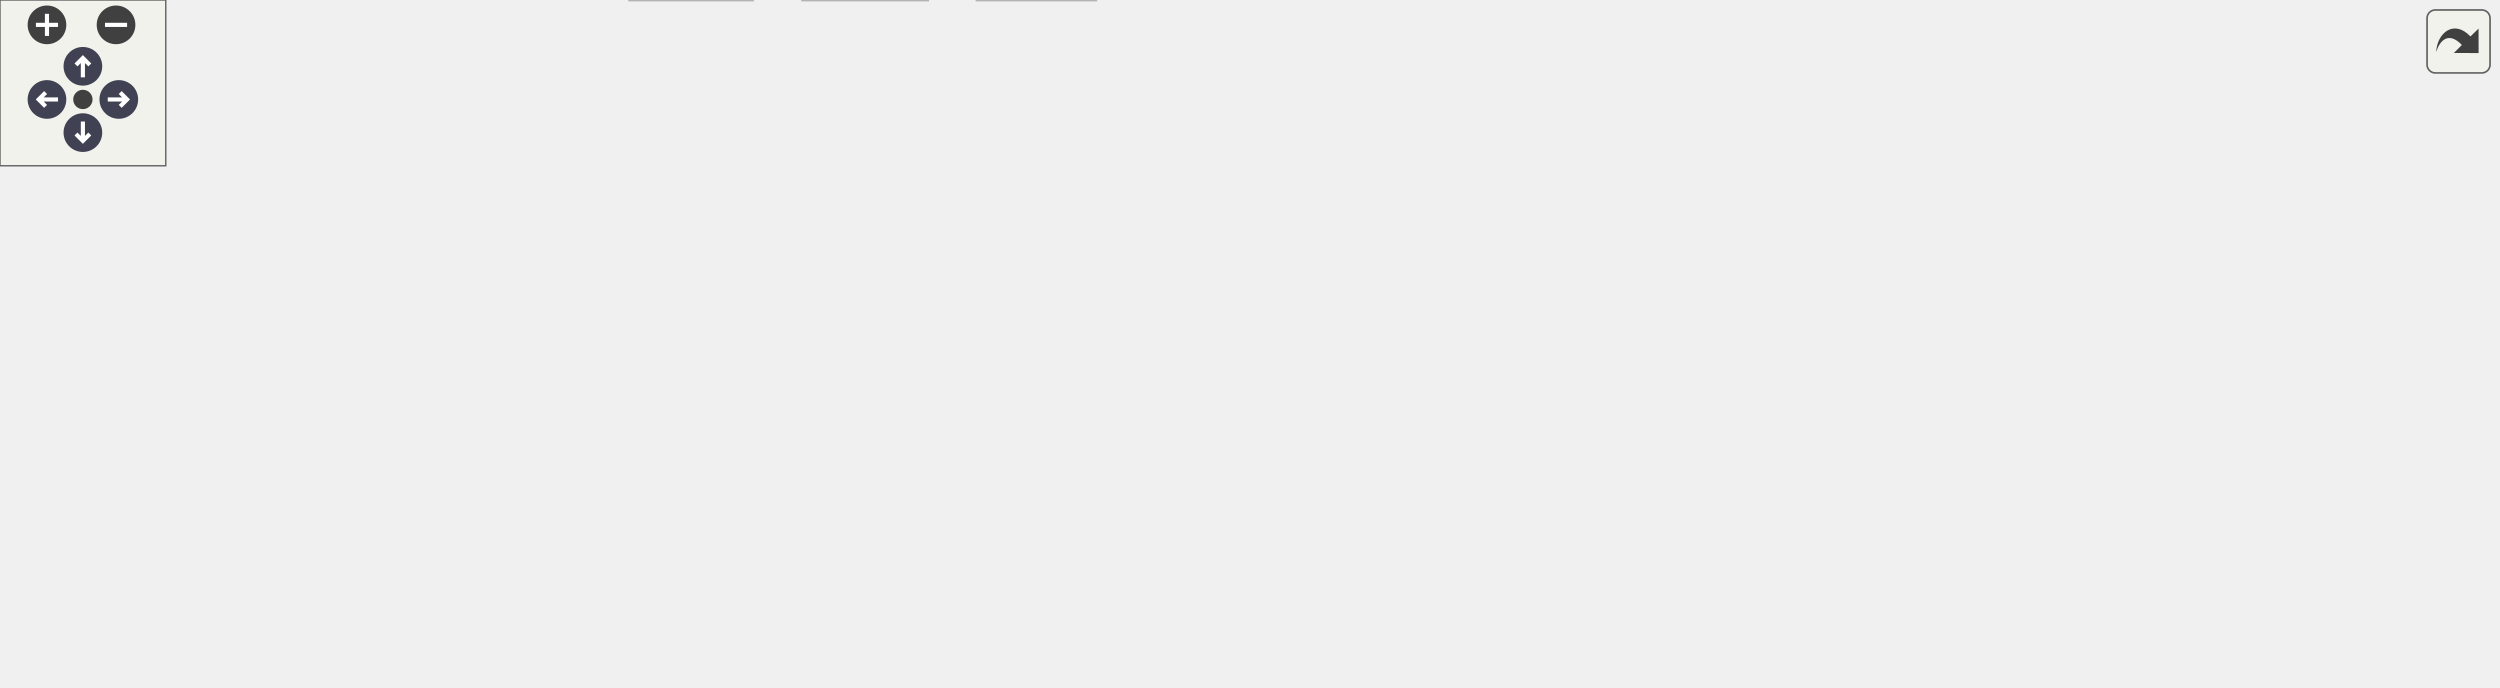
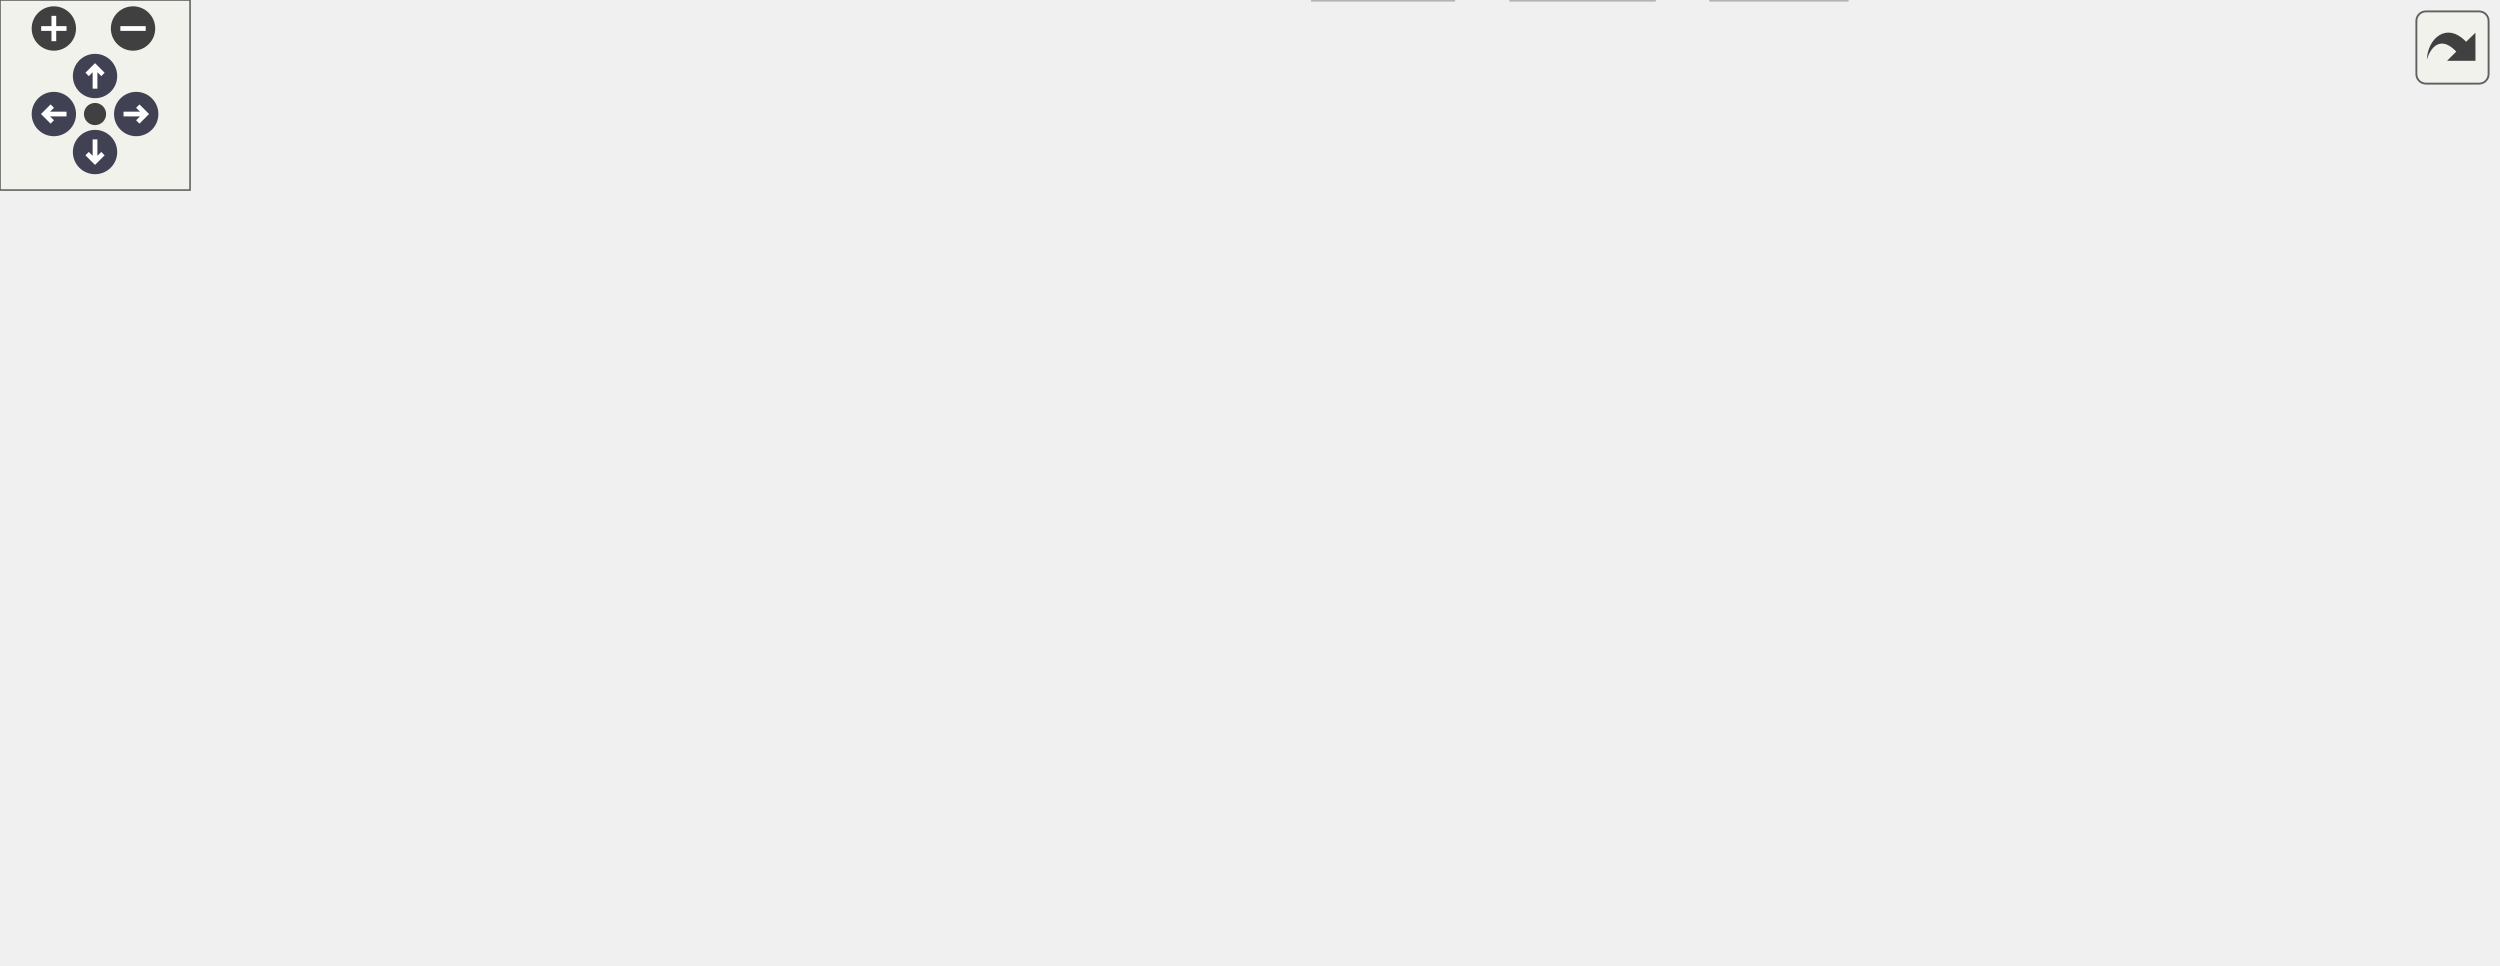
<svg xmlns="http://www.w3.org/2000/svg" xmlns:xlink="http://www.w3.org/1999/xlink" id="main" version="1.1" xml:space="preserve">
  <style type="text/css">
.node, .edge {opacity: 0.7;}
.node.selected, .edge.selected {opacity: 1;}
.edge:hover path { stroke: red; }
.edge:hover polygon { stroke: red; fill: red; }
</style>
  <defs>
    <circle id="rim" cx="0" cy="0" r="7" />
    <circle id="rim2" cx="0" cy="0" r="3.5" />
    <g id="zoomPlus">
      <use xlink:href="#rim" fill="#404040">
        <set attributeName="fill" to="#808080" begin="zoomplus.mouseover" end="zoomplus.mouseout" />
      </use>
      <path d="M-4,0h8M0,-4v8" fill="none" stroke="white" stroke-width="1.5" pointer-events="none" />
    </g>
    <g id="zoomMin">
      <use xlink:href="#rim" fill="#404040">
        <set attributeName="fill" to="#808080" begin="zoomminus.mouseover" end="zoomminus.mouseout" />
      </use>
      <path d="M-4,0h8" fill="none" stroke="white" stroke-width="1.5" pointer-events="none" />
    </g>
    <g id="arrowUp" transform="translate(30 24)">
      <use xlink:href="#rim" />
      <path pointer-events="none" fill="none" stroke="white" stroke-width="1.5" d="M0,-3.0v7 M-2.5,-0.5L0,-3.0L2.5,-0.5" />
    </g>
    <g id="arrowRight" transform="rotate(90) translate(36 -43)">
      <use xlink:href="#rim" />
      <path pointer-events="none" fill="none" stroke="white" stroke-width="1.5" d="M0,-3.0v7 M-2.5,-0.5L0,-3.0L2.5,-0.5" />
    </g>
    <g id="arrowDown" transform="rotate(180) translate(-30 -48)">
      <use xlink:href="#rim" />
      <path pointer-events="none" fill="none" stroke="white" stroke-width="1.5" d="M0,-3.0v7 M-2.5,-0.5L0,-3.0L2.5,-0.5" />
    </g>
    <g id="arrowLeft" transform="rotate(270) translate(-36 17)">
      <use xlink:href="#rim" />
      <path pointer-events="none" fill="none" stroke="white" stroke-width="1.5" d="M0,-3.0v7 M-2.5,-0.5L0,-3.0L2.5,-0.5" />
    </g>
    <g id="resetDef">
      <use xlink:href="#rim2" fill="#404040">
        <set attributeName="fill" to="#808080" begin="reset.mouseover" end="reset.mouseout" />
      </use>
    </g>
  </defs>
  <svg id="graph" class="graph">
    <g id="viewport">
      <g id="Node000001" class="node">
        <g id="a_Node000001">
          <a xlink:title=" ">
-             <polygon fill="#999999" stroke="#666666" points="264.88,-188 67.38,-188 67.38,-168 264.88,-168 264.88,-188" />
-             <text text-anchor="middle" x="166.12" y="-174.5" font-family="Helvetica,sans-Serif" font-size="10.00">AECustomTypes/include/AELogEntry.hpp</text>
+             <polygon fill="#999999" stroke="#666666" points="591.38,-244 393.88,-244 393.88,-224 591.38,-224 591.38,-244" />
+             <text text-anchor="middle" x="492.62" y="-230.5" font-family="Helvetica,sans-Serif" font-size="10.00">AECustomTypes/include/AELogEntry.hpp</text>
          </a>
        </g>
      </g>
      <g id="Node000002" class="node">
        <g id="a_Node000002">
          <a xlink:href="../../dc/dd8/_a_e_log_types_8hpp.html" target="_top" xlink:title=" ">
-             <polygon fill="white" stroke="#666666" points="90.25,-132 0,-132 0,-112 90.25,-112 90.25,-132" />
-             <text text-anchor="middle" x="45.12" y="-118.5" font-family="Helvetica,sans-Serif" font-size="10.00">AELogTypes.hpp</text>
+             <polygon fill="white" stroke="#666666" points="321.75,-188 231.5,-188 231.5,-168 321.75,-168 321.75,-188" />
+             <text text-anchor="middle" x="276.62" y="-174.5" font-family="Helvetica,sans-Serif" font-size="10.00">AELogTypes.hpp</text>
          </a>
        </g>
      </g>
      <g id="edge1_Node000001_Node000002" class="edge">
        <g id="a_edge1_Node000001_Node000002">
          <a xlink:title=" ">
-             <path fill="none" stroke="#63b8ff" d="M145.05,-167.59C126.17,-159.17 98.21,-146.69 76.66,-137.07" />
-             <polygon fill="#63b8ff" stroke="#63b8ff" points="78.31,-133.98 67.75,-133.1 75.45,-140.37 78.31,-133.98" />
+             <path fill="none" stroke="#63b8ff" d="M455,-223.59C419.14,-214.63 364.94,-201.08 325.69,-191.27" />
+             <polygon fill="#63b8ff" stroke="#63b8ff" points="326.56,-187.88 316.01,-188.85 324.86,-194.67 326.56,-187.88" />
          </a>
        </g>
      </g>
      <g id="Node000003" class="node">
        <g id="a_Node000003">
          <a xlink:href="../../d7/d7f/_a_e_module_base_8hpp.html" target="_top" xlink:title=" ">
-             <polygon fill="white" stroke="#666666" points="282.12,-132 146.12,-132 146.12,-112 282.12,-112 282.12,-132" />
-             <text text-anchor="middle" x="214.12" y="-118.5" font-family="Helvetica,sans-Serif" font-size="10.00">include/AEModuleBase.hpp</text>
+             <polygon fill="white" stroke="#666666" points="681.62,-188 545.62,-188 545.62,-168 681.62,-168 681.62,-188" />
+             <text text-anchor="middle" x="613.62" y="-174.5" font-family="Helvetica,sans-Serif" font-size="10.00">include/AEModuleBase.hpp</text>
          </a>
        </g>
      </g>
      <g id="edge2_Node000001_Node000003" class="edge">
        <g id="a_edge2_Node000001_Node000003">
          <a xlink:title=" ">
-             <path fill="none" stroke="#63b8ff" d="M174.49,-167.59C181.02,-160.24 190.31,-149.8 198.24,-140.87" />
-             <polygon fill="#63b8ff" stroke="#63b8ff" points="200.83,-143.23 204.85,-133.43 195.59,-138.58 200.83,-143.23" />
+             <path fill="none" stroke="#63b8ff" d="M513.7,-223.59C532.58,-215.17 560.54,-202.69 582.09,-193.07" />
+             <polygon fill="#63b8ff" stroke="#63b8ff" points="583.3,-196.37 591,-189.1 580.44,-189.98 583.3,-196.37" />
          </a>
        </g>
      </g>
      <g id="Node000009" class="node">
        <g id="a_Node000009">
          <a xlink:title=" ">
-             <polygon fill="#e0e0e0" stroke="#999999" points="94.75,-76 49.5,-76 49.5,-56 94.75,-56 94.75,-76" />
-             <text text-anchor="middle" x="72.12" y="-62.5" font-family="Helvetica,sans-Serif" font-size="10.00">atomic</text>
-           </a>
-         </g>
-       </g>
-       <g id="edge21_Node000001_Node000009" class="edge">
-         <g id="a_edge21_Node000001_Node000009">
-           <a xlink:title=" ">
-             <path fill="none" stroke="#63b8ff" d="M158.11,-167.62C142.5,-149.36 107.79,-108.73 87.56,-85.07" />
-             <polygon fill="#63b8ff" stroke="#63b8ff" points="90.26,-82.83 81.1,-77.51 84.94,-87.38 90.26,-82.83" />
+             <polygon fill="#e0e0e0" stroke="#999999" points="788.25,-132 743,-132 743,-112 788.25,-112 788.25,-132" />
+             <text text-anchor="middle" x="765.62" y="-118.5" font-family="Helvetica,sans-Serif" font-size="10.00">atomic</text>
+           </a>
+         </g>
+       </g>
+       <g id="edge27_Node000001_Node000009" class="edge">
+         <g id="a_edge27_Node000001_Node000009">
+           <a xlink:title=" ">
+             <path fill="none" stroke="#63b8ff" d="M574.71,-223.58C611.59,-217.07 654.77,-206.16 690.62,-188 714.05,-176.14 736.16,-155.37 750.22,-140.5" />
+             <polygon fill="#63b8ff" stroke="#63b8ff" points="752.68,-142.99 756.85,-133.25 747.52,-138.26 752.68,-142.99" />
          </a>
        </g>
      </g>
      <g id="Node000012" class="node">
        <g id="a_Node000012">
          <a xlink:href="../../de/de8/_a_e_utils_8hpp.html" target="_top" xlink:title="This file contains the engine's usefull utilities for trivial tasks.">
-             <polygon fill="white" stroke="#666666" points="619.88,-132 518.38,-132 518.38,-112 619.88,-112 619.88,-132" />
-             <text text-anchor="middle" x="569.12" y="-118.5" font-family="Helvetica,sans-Serif" font-size="10.00">include/AEUtils.hpp</text>
+             <polygon fill="white" stroke="#666666" points="441.38,-188 339.88,-188 339.88,-168 441.38,-168 441.38,-188" />
+             <text text-anchor="middle" x="390.62" y="-174.5" font-family="Helvetica,sans-Serif" font-size="10.00">include/AEUtils.hpp</text>
          </a>
        </g>
      </g>
      <g id="edge11_Node000001_Node000012" class="edge">
        <g id="a_edge11_Node000001_Node000012">
          <a xlink:title=" ">
-             <path fill="none" stroke="#63b8ff" d="M236.78,-167.53C313.17,-157.3 433.76,-141.14 506.76,-131.36" />
-             <polygon fill="#63b8ff" stroke="#63b8ff" points="507.1,-134.84 516.55,-130.04 506.17,-127.9 507.1,-134.84" />
+             <path fill="none" stroke="#63b8ff" d="M474.86,-223.59C459.3,-215.36 436.44,-203.26 418.46,-193.74" />
+             <polygon fill="#63b8ff" stroke="#63b8ff" points="420.34,-190.77 409.87,-189.19 417.07,-196.96 420.34,-190.77" />
          </a>
        </g>
      </g>
      <g id="Node000004" class="node">
        <g id="a_Node000004">
          <a xlink:href="../../dc/d89/_a_e_typedefs_8hpp.html" target="_top" xlink:title="This file contains the engine's typedefs and variable type aliases.">
-             <polygon fill="white" stroke="#666666" points="373.62,-76 252.62,-76 252.62,-56 373.62,-56 373.62,-76" />
-             <text text-anchor="middle" x="313.12" y="-62.5" font-family="Helvetica,sans-Serif" font-size="10.00">include/AETypedefs.hpp</text>
+             <polygon fill="white" stroke="#666666" points="560.12,-76 439.12,-76 439.12,-56 560.12,-56 560.12,-76" />
+             <text text-anchor="middle" x="499.62" y="-62.5" font-family="Helvetica,sans-Serif" font-size="10.00">include/AETypedefs.hpp</text>
          </a>
        </g>
      </g>
      <g id="edge3_Node000003_Node000004" class="edge">
        <g id="a_edge3_Node000003_Node000004">
          <a xlink:title=" ">
-             <path fill="none" stroke="#63b8ff" d="M231.37,-111.59C246.47,-103.36 268.65,-91.26 286.11,-81.74" />
-             <polygon fill="#63b8ff" stroke="#63b8ff" points="287.31,-85.07 294.42,-77.2 283.96,-78.92 287.31,-85.07" />
+             <path fill="none" stroke="#63b8ff" d="M615.91,-167.59C618.64,-153.96 621.48,-128.54 609.62,-112 598.82,-96.93 582.05,-86.9 564.83,-80.22" />
+             <polygon fill="#63b8ff" stroke="#63b8ff" points="566.13,-76.97 555.53,-76.98 563.83,-83.58 566.13,-76.97" />
          </a>
        </g>
      </g>
      <g id="Node000008" class="node">
        <g id="a_Node000008">
          <a xlink:href="../../dd/dd8/_a_e_flags_8hpp.html" target="_top" xlink:title="This file contains the flags to manipulate engine's funcitonality.">
-             <polygon fill="white" stroke="#666666" points="498.12,-76 392.12,-76 392.12,-56 498.12,-56 498.12,-76" />
-             <text text-anchor="middle" x="445.12" y="-62.5" font-family="Helvetica,sans-Serif" font-size="10.00">include/AEFlags.hpp</text>
+             <polygon fill="white" stroke="#666666" points="407.62,-76 301.62,-76 301.62,-56 407.62,-56 407.62,-76" />
+             <text text-anchor="middle" x="354.62" y="-62.5" font-family="Helvetica,sans-Serif" font-size="10.00">include/AEFlags.hpp</text>
          </a>
        </g>
      </g>
      <g id="edge7_Node000003_Node000008" class="edge">
        <g id="a_edge7_Node000003_Node000008">
          <a xlink:title=" ">
-             <path fill="none" stroke="#63b8ff" d="M254.63,-111.53C293.27,-102.5 351.64,-88.85 393.58,-79.05" />
-             <polygon fill="#63b8ff" stroke="#63b8ff" points="394.26,-82.49 403.2,-76.8 392.66,-75.67 394.26,-82.49" />
+             <path fill="none" stroke="#63b8ff" d="M611.08,-167.79C606.63,-153.46 595.98,-126.01 576.62,-112 563.86,-102.76 480.06,-87.45 419.18,-77.29" />
+             <polygon fill="#63b8ff" stroke="#63b8ff" points="420.03,-73.89 409.59,-75.71 418.89,-80.79 420.03,-73.89" />
          </a>
        </g>
      </g>
      <g id="edge8_Node000003_Node000009" class="edge">
        <g id="a_edge8_Node000003_Node000009">
          <a xlink:title=" ">
-             <path fill="none" stroke="#63b8ff" d="M189.39,-111.59C166.27,-102.8 131.56,-89.6 105.9,-79.84" />
-             <polygon fill="#63b8ff" stroke="#63b8ff" points="107.17,-76.58 96.58,-76.3 104.68,-83.13 107.17,-76.58" />
+             <path fill="none" stroke="#63b8ff" d="M640.1,-167.59C665.67,-158.51 704.48,-144.72 732.17,-134.88" />
+             <polygon fill="#63b8ff" stroke="#63b8ff" points="733.24,-138.22 741.49,-131.57 730.9,-131.62 733.24,-138.22" />
          </a>
        </g>
      </g>
      <g id="Node000010" class="node">
        <g id="a_Node000010">
          <a xlink:title=" ">
-             <polygon fill="#e0e0e0" stroke="#999999" points="234.12,-76 194.12,-76 194.12,-56 234.12,-56 234.12,-76" />
-             <text text-anchor="middle" x="214.12" y="-62.5" font-family="Helvetica,sans-Serif" font-size="10.00">string</text>
+             <polygon fill="#e0e0e0" stroke="#999999" points="567.62,-132 527.62,-132 527.62,-112 567.62,-112 567.62,-132" />
+             <text text-anchor="middle" x="547.62" y="-118.5" font-family="Helvetica,sans-Serif" font-size="10.00">string</text>
          </a>
        </g>
      </g>
      <g id="edge9_Node000003_Node000010" class="edge">
        <g id="a_edge9_Node000003_Node000010">
          <a xlink:title=" ">
-             <path fill="none" stroke="#63b8ff" d="M214.12,-111.59C214.12,-105.01 214.12,-95.96 214.12,-87.73" />
-             <polygon fill="#63b8ff" stroke="#63b8ff" points="217.63,-87.81 214.13,-77.81 210.63,-87.81 217.63,-87.81" />
+             <path fill="none" stroke="#63b8ff" d="M602.13,-167.59C592.66,-159.85 579.02,-148.69 567.75,-139.47" />
+             <polygon fill="#63b8ff" stroke="#63b8ff" points="570.12,-136.88 560.16,-133.26 565.68,-142.3 570.12,-136.88" />
          </a>
        </g>
      </g>
      <g id="Node000011" class="node">
        <g id="a_Node000011">
          <a xlink:title=" ">
-             <polygon fill="#e0e0e0" stroke="#999999" points="175.75,-76 112.5,-76 112.5,-56 175.75,-56 175.75,-76" />
-             <text text-anchor="middle" x="144.12" y="-62.5" font-family="Helvetica,sans-Serif" font-size="10.00">string_view</text>
+             <polygon fill="#e0e0e0" stroke="#999999" points="725.25,-132 662,-132 662,-112 725.25,-112 725.25,-132" />
+             <text text-anchor="middle" x="693.62" y="-118.5" font-family="Helvetica,sans-Serif" font-size="10.00">string_view</text>
          </a>
        </g>
      </g>
      <g id="edge10_Node000003_Node000011" class="edge">
        <g id="a_edge10_Node000003_Node000011">
          <a xlink:title=" ">
-             <path fill="none" stroke="#63b8ff" d="M201.93,-111.59C191.79,-103.77 177.13,-92.46 165.11,-83.19" />
-             <polygon fill="#63b8ff" stroke="#63b8ff" points="167.43,-80.56 157.38,-77.22 163.16,-86.1 167.43,-80.56" />
+             <path fill="none" stroke="#63b8ff" d="M627.56,-167.59C639.3,-159.67 656.36,-148.16 670.19,-138.82" />
+             <polygon fill="#63b8ff" stroke="#63b8ff" points="672,-141.82 678.33,-133.33 668.08,-136.02 672,-141.82" />
          </a>
        </g>
      </g>
      <g id="Node000005" class="node">
        <g id="a_Node000005">
          <a xlink:title=" ">
-             <polygon fill="#e0e0e0" stroke="#999999" points="272.38,-20 227.88,-20 227.88,0 272.38,0 272.38,-20" />
-             <text text-anchor="middle" x="250.12" y="-6.5" font-family="Helvetica,sans-Serif" font-size="10.00">climits</text>
+             <polygon fill="#e0e0e0" stroke="#999999" points="458.88,-20 414.38,-20 414.38,0 458.88,0 458.88,-20" />
+             <text text-anchor="middle" x="436.62" y="-6.5" font-family="Helvetica,sans-Serif" font-size="10.00">climits</text>
          </a>
        </g>
      </g>
      <g id="edge4_Node000004_Node000005" class="edge">
        <g id="a_edge4_Node000004_Node000005">
          <a xlink:title=" ">
-             <path fill="none" stroke="#63b8ff" d="M302.15,-55.59C293.21,-47.93 280.35,-36.91 269.66,-27.75" />
-             <polygon fill="#63b8ff" stroke="#63b8ff" points="271.99,-25.13 262.12,-21.28 267.44,-30.45 271.99,-25.13" />
+             <path fill="none" stroke="#63b8ff" d="M488.65,-55.59C479.71,-47.93 466.85,-36.91 456.16,-27.75" />
+             <polygon fill="#63b8ff" stroke="#63b8ff" points="458.49,-25.13 448.62,-21.28 453.94,-30.45 458.49,-25.13" />
          </a>
        </g>
      </g>
      <g id="Node000006" class="node">
        <g id="a_Node000006">
          <a xlink:title=" ">
-             <polygon fill="#e0e0e0" stroke="#999999" points="335.75,-20 290.5,-20 290.5,0 335.75,0 335.75,-20" />
-             <text text-anchor="middle" x="313.12" y="-6.5" font-family="Helvetica,sans-Serif" font-size="10.00">chrono</text>
+             <polygon fill="#e0e0e0" stroke="#999999" points="522.25,-20 477,-20 477,0 522.25,0 522.25,-20" />
+             <text text-anchor="middle" x="499.62" y="-6.5" font-family="Helvetica,sans-Serif" font-size="10.00">chrono</text>
          </a>
        </g>
      </g>
      <g id="edge5_Node000004_Node000006" class="edge">
        <g id="a_edge5_Node000004_Node000006">
          <a xlink:title=" ">
-             <path fill="none" stroke="#63b8ff" d="M313.12,-55.59C313.12,-49.01 313.12,-39.96 313.12,-31.73" />
-             <polygon fill="#63b8ff" stroke="#63b8ff" points="316.63,-31.81 313.13,-21.81 309.63,-31.81 316.63,-31.81" />
+             <path fill="none" stroke="#63b8ff" d="M499.62,-55.59C499.62,-49.01 499.62,-39.96 499.62,-31.73" />
+             <polygon fill="#63b8ff" stroke="#63b8ff" points="503.13,-31.81 499.63,-21.81 496.13,-31.81 503.13,-31.81" />
          </a>
        </g>
      </g>
      <g id="Node000007" class="node">
        <g id="a_Node000007">
          <a xlink:title=" ">
-             <polygon fill="#e0e0e0" stroke="#999999" points="396.62,-20 353.62,-20 353.62,0 396.62,0 396.62,-20" />
-             <text text-anchor="middle" x="375.12" y="-6.5" font-family="Helvetica,sans-Serif" font-size="10.00">thread</text>
+             <polygon fill="#e0e0e0" stroke="#999999" points="583.12,-20 540.12,-20 540.12,0 583.12,0 583.12,-20" />
+             <text text-anchor="middle" x="561.62" y="-6.5" font-family="Helvetica,sans-Serif" font-size="10.00">thread</text>
          </a>
        </g>
      </g>
      <g id="edge6_Node000004_Node000007" class="edge">
        <g id="a_edge6_Node000004_Node000007">
          <a xlink:title=" ">
-             <path fill="none" stroke="#63b8ff" d="M323.92,-55.59C332.73,-47.93 345.38,-36.91 355.9,-27.75" />
-             <polygon fill="#63b8ff" stroke="#63b8ff" points="358.07,-30.5 363.31,-21.29 353.47,-25.22 358.07,-30.5" />
-           </a>
-         </g>
-       </g>
-       <g id="edge13_Node000012_Node000004" class="edge">
-         <g id="a_edge13_Node000012_Node000004">
-           <a xlink:title=" ">
-             <path fill="none" stroke="#63b8ff" d="M524.24,-111.53C481.05,-102.42 415.63,-88.62 369.07,-78.8" />
-             <polygon fill="#63b8ff" stroke="#63b8ff" points="369.95,-75.41 359.44,-76.77 368.5,-82.26 369.95,-75.41" />
-           </a>
-         </g>
-       </g>
-       <g id="edge12_Node000012_Node000008" class="edge">
-         <g id="a_edge12_Node000012_Node000008">
-           <a xlink:title=" ">
-             <path fill="none" stroke="#63b8ff" d="M547.53,-111.59C528.17,-103.17 499.52,-90.69 477.44,-81.07" />
-             <polygon fill="#63b8ff" stroke="#63b8ff" points="478.85,-77.87 468.28,-77.08 476.05,-84.29 478.85,-77.87" />
-           </a>
-         </g>
-       </g>
-       <g id="edge16_Node000012_Node000010" class="edge">
-         <g id="a_edge16_Node000012_Node000010">
-           <a xlink:title=" ">
-             <path fill="none" stroke="#63b8ff" d="M518.13,-116.57C455.84,-110.58 347.17,-98.29 245.67,-76.26" />
-             <polygon fill="#63b8ff" stroke="#63b8ff" points="246.61,-72.88 236.09,-74.14 245.09,-79.72 246.61,-72.88" />
+             <path fill="none" stroke="#63b8ff" d="M510.42,-55.59C519.23,-47.93 531.88,-36.91 542.4,-27.75" />
+             <polygon fill="#63b8ff" stroke="#63b8ff" points="544.57,-30.5 549.81,-21.29 539.97,-25.22 544.57,-30.5" />
+           </a>
+         </g>
+       </g>
+       <g id="edge20_Node000012_Node000004" class="edge">
+         <g id="a_edge20_Node000012_Node000004">
+           <a xlink:title=" ">
+             <path fill="none" stroke="#63b8ff" d="M424.43,-167.53C443.44,-160.59 466.18,-149.3 480.62,-132 491.01,-119.56 495.72,-101.68 497.86,-87.82" />
+             <polygon fill="#63b8ff" stroke="#63b8ff" points="501.32,-88.33 499.01,-77.99 494.37,-87.52 501.32,-88.33" />
+           </a>
+         </g>
+       </g>
+       <g id="edge19_Node000012_Node000008" class="edge">
+         <g id="a_edge19_Node000012_Node000008">
+           <a xlink:title=" ">
+             <path fill="none" stroke="#63b8ff" d="M339.47,-168.03C318.82,-161.62 296.98,-150.67 284.62,-132 271.15,-111.64 296.32,-93.2 320.15,-81.21" />
+             <polygon fill="#63b8ff" stroke="#63b8ff" points="321.59,-84.4 329.14,-76.97 318.6,-78.07 321.59,-84.4" />
+           </a>
+         </g>
+       </g>
+       <g id="edge22_Node000012_Node000010" class="edge">
+         <g id="a_edge22_Node000012_Node000010">
+           <a xlink:title=" ">
+             <path fill="none" stroke="#63b8ff" d="M417.97,-167.59C445.58,-158.1 488.15,-143.46 516.91,-133.57" />
+             <polygon fill="#63b8ff" stroke="#63b8ff" points="517.81,-136.96 526.13,-130.39 515.54,-130.34 517.81,-136.96" />
          </a>
        </g>
      </g>
      <g id="Node000013" class="node">
        <g id="a_Node000013">
-           <a xlink:title=" ">
-             <polygon fill="#e0e0e0" stroke="#999999" points="832,-76 776.25,-76 776.25,-56 832,-56 832,-76" />
-             <text text-anchor="middle" x="804.12" y="-62.5" font-family="Helvetica,sans-Serif" font-size="10.00">algorithm</text>
-           </a>
-         </g>
-       </g>
-       <g id="edge14_Node000012_Node000013" class="edge">
-         <g id="a_edge14_Node000012_Node000013">
-           <a xlink:title=" ">
-             <path fill="none" stroke="#63b8ff" d="M611.65,-111.53C649.43,-103.07 706.42,-90.21 764.92,-76.49" />
-             <polygon fill="#63b8ff" stroke="#63b8ff" points="765.45,-79.97 774.38,-74.27 763.84,-73.15 765.45,-79.97" />
+           <a xlink:href="../../d9/d6a/_a_e_utils_macros_8hpp.html" target="_top" xlink:title="This file contains the engine's usefull macros for trivial tasks.">
+             <polygon fill="white" stroke="#666666" points="237.62,-132 137.62,-132 137.62,-112 237.62,-112 237.62,-132" />
+             <text text-anchor="middle" x="187.62" y="-118.5" font-family="Helvetica,sans-Serif" font-size="10.00">AEUtilsMacros.hpp</text>
+           </a>
+         </g>
+       </g>
+       <g id="edge12_Node000012_Node000013" class="edge">
+         <g id="a_edge12_Node000012_Node000013">
+           <a xlink:title=" ">
+             <path fill="none" stroke="#63b8ff" d="M355.27,-167.59C321.7,-158.67 271.06,-145.19 234.22,-135.39" />
+             <polygon fill="#63b8ff" stroke="#63b8ff" points="235.29,-132.06 224.72,-132.87 233.49,-138.82 235.29,-132.06" />
+           </a>
+         </g>
+       </g>
+       <g id="Node000018" class="node">
+         <g id="a_Node000018">
+           <a xlink:title=" ">
+             <polygon fill="#e0e0e0" stroke="#999999" points="349.5,-132 293.75,-132 293.75,-112 349.5,-112 349.5,-132" />
+             <text text-anchor="middle" x="321.62" y="-118.5" font-family="Helvetica,sans-Serif" font-size="10.00">algorithm</text>
+           </a>
+         </g>
+       </g>
+       <g id="edge21_Node000012_Node000018" class="edge">
+         <g id="a_edge21_Node000012_Node000018">
+           <a xlink:title=" ">
+             <path fill="none" stroke="#63b8ff" d="M378.61,-167.59C368.61,-159.77 354.16,-148.46 342.32,-139.19" />
+             <polygon fill="#63b8ff" stroke="#63b8ff" points="344.73,-136.64 334.7,-133.23 340.42,-142.15 344.73,-136.64" />
+           </a>
+         </g>
+       </g>
+       <g id="Node000019" class="node">
+         <g id="a_Node000019">
+           <a xlink:title=" ">
+             <polygon fill="#e0e0e0" stroke="#999999" points="413.25,-132 368,-132 368,-112 413.25,-112 413.25,-132" />
+             <text text-anchor="middle" x="390.62" y="-118.5" font-family="Helvetica,sans-Serif" font-size="10.00">cstring</text>
+           </a>
+         </g>
+       </g>
+       <g id="edge23_Node000012_Node000019" class="edge">
+         <g id="a_edge23_Node000012_Node000019">
+           <a xlink:title=" ">
+             <path fill="none" stroke="#63b8ff" d="M390.62,-167.59C390.62,-161.01 390.62,-151.96 390.62,-143.73" />
+             <polygon fill="#63b8ff" stroke="#63b8ff" points="394.13,-143.81 390.63,-133.81 387.13,-143.81 394.13,-143.81" />
+           </a>
+         </g>
+       </g>
+       <g id="Node000020" class="node">
+         <g id="a_Node000020">
+           <a xlink:title=" ">
+             <polygon fill="#e0e0e0" stroke="#999999" points="471.62,-132 431.62,-132 431.62,-112 471.62,-112 471.62,-132" />
+             <text text-anchor="middle" x="451.62" y="-118.5" font-family="Helvetica,sans-Serif" font-size="10.00">ctime</text>
+           </a>
+         </g>
+       </g>
+       <g id="edge24_Node000012_Node000020" class="edge">
+         <g id="a_edge24_Node000012_Node000020">
+           <a xlink:title=" ">
+             <path fill="none" stroke="#63b8ff" d="M401.25,-167.59C409.91,-159.93 422.36,-148.91 432.71,-139.75" />
+             <polygon fill="#63b8ff" stroke="#63b8ff" points="434.82,-142.55 439.99,-133.3 430.18,-137.31 434.82,-142.55" />
+           </a>
+         </g>
+       </g>
+       <g id="Node000021" class="node">
+         <g id="a_Node000021">
+           <a xlink:title=" ">
+             <polygon fill="#e0e0e0" stroke="#999999" points="51.25,-132 0,-132 0,-112 51.25,-112 51.25,-132" />
+             <text text-anchor="middle" x="25.62" y="-118.5" font-family="Helvetica,sans-Serif" font-size="10.00">sstream</text>
+           </a>
+         </g>
+       </g>
+       <g id="edge25_Node000012_Node000021" class="edge">
+         <g id="a_edge25_Node000012_Node000021">
+           <a xlink:title=" ">
+             <path fill="none" stroke="#63b8ff" d="M339.57,-169.28C336.54,-168.84 333.55,-168.41 330.62,-168 214.27,-151.52 181.37,-154.89 62.54,-132.16" />
+             <polygon fill="#63b8ff" stroke="#63b8ff" points="63.51,-128.78 53.03,-130.32 62.18,-135.66 63.51,-128.78" />
+           </a>
+         </g>
+       </g>
+       <g id="Node000022" class="node">
+         <g id="a_Node000022">
+           <a xlink:title=" ">
+             <polygon fill="#e0e0e0" stroke="#999999" points="119.5,-132 69.75,-132 69.75,-112 119.5,-112 119.5,-132" />
+             <text text-anchor="middle" x="94.62" y="-118.5" font-family="Helvetica,sans-Serif" font-size="10.00">iomanip</text>
+           </a>
+         </g>
+       </g>
+       <g id="edge26_Node000012_Node000022" class="edge">
+         <g id="a_edge26_Node000012_Node000022">
+           <a xlink:title=" ">
+             <path fill="none" stroke="#63b8ff" d="M339.56,-168.78C279.64,-159.05 182.78,-143.02 130.8,-132.28" />
+             <polygon fill="#63b8ff" stroke="#63b8ff" points="131.81,-128.91 121.3,-130.25 130.35,-135.76 131.81,-128.91" />
+           </a>
+         </g>
+       </g>
+       <g id="edge13_Node000013_Node000004" class="edge">
+         <g id="a_edge13_Node000013_Node000004">
+           <a xlink:title=" ">
+             <path fill="none" stroke="#63b8ff" d="M238.1,-112.26C291.21,-103.07 375.05,-88.56 433.44,-78.46" />
+             <polygon fill="#63b8ff" stroke="#63b8ff" points="434.01,-81.91 443.27,-76.75 432.82,-75.01 434.01,-81.91" />
+           </a>
+         </g>
+       </g>
+       <g id="edge14_Node000013_Node000008" class="edge">
+         <g id="a_edge14_Node000013_Node000008">
+           <a xlink:title=" ">
+             <path fill="none" stroke="#63b8ff" d="M216.71,-111.59C243.85,-102.82 284.56,-89.66 314.72,-79.9" />
+             <polygon fill="#63b8ff" stroke="#63b8ff" points="315.43,-83.35 323.87,-76.95 313.28,-76.69 315.43,-83.35" />
          </a>
        </g>
      </g>
      <g id="Node000014" class="node">
        <g id="a_Node000014">
          <a xlink:title=" ">
-             <polygon fill="#e0e0e0" stroke="#999999" points="903.88,-76 850.38,-76 850.38,-56 903.88,-56 903.88,-76" />
-             <text text-anchor="middle" x="877.12" y="-62.5" font-family="Helvetica,sans-Serif" font-size="10.00">iostream</text>
-           </a>
-         </g>
-       </g>
-       <g id="edge15_Node000012_Node000014" class="edge">
-         <g id="a_edge15_Node000012_Node000014">
-           <a xlink:title=" ">
-             <path fill="none" stroke="#63b8ff" d="M620.24,-113.81C672.72,-106.14 756.98,-93.05 839.02,-76.3" />
-             <polygon fill="#63b8ff" stroke="#63b8ff" points="839.48,-79.77 848.57,-74.32 838.07,-72.92 839.48,-79.77" />
+             <polygon fill="#e0e0e0" stroke="#999999" points="283.38,-76 229.88,-76 229.88,-56 283.38,-56 283.38,-76" />
+             <text text-anchor="middle" x="256.62" y="-62.5" font-family="Helvetica,sans-Serif" font-size="10.00">iostream</text>
+           </a>
+         </g>
+       </g>
+       <g id="edge15_Node000013_Node000014" class="edge">
+         <g id="a_edge15_Node000013_Node000014">
+           <a xlink:title=" ">
+             <path fill="none" stroke="#63b8ff" d="M199.64,-111.59C209.64,-103.77 224.09,-92.46 235.93,-83.19" />
+             <polygon fill="#63b8ff" stroke="#63b8ff" points="237.83,-86.15 243.55,-77.23 233.52,-80.64 237.83,-86.15" />
          </a>
        </g>
      </g>
      <g id="Node000015" class="node">
        <g id="a_Node000015">
          <a xlink:title=" ">
-             <polygon fill="#e0e0e0" stroke="#999999" points="561.75,-76 516.5,-76 516.5,-56 561.75,-56 561.75,-76" />
-             <text text-anchor="middle" x="539.12" y="-62.5" font-family="Helvetica,sans-Serif" font-size="10.00">cstring</text>
-           </a>
-         </g>
-       </g>
-       <g id="edge17_Node000012_Node000015" class="edge">
-         <g id="a_edge17_Node000012_Node000015">
-           <a xlink:title=" ">
-             <path fill="none" stroke="#63b8ff" d="M563.9,-111.59C560.03,-104.63 554.62,-94.89 549.84,-86.29" />
-             <polygon fill="#63b8ff" stroke="#63b8ff" points="552.94,-84.66 545.03,-77.62 546.82,-88.06 552.94,-84.66" />
+             <polygon fill="#e0e0e0" stroke="#999999" points="65.75,-76 23.5,-76 23.5,-56 65.75,-56 65.75,-76" />
+             <text text-anchor="middle" x="44.62" y="-62.5" font-family="Helvetica,sans-Serif" font-size="10.00">cstdio</text>
+           </a>
+         </g>
+       </g>
+       <g id="edge16_Node000013_Node000015" class="edge">
+         <g id="a_edge16_Node000013_Node000015">
+           <a xlink:title=" ">
+             <path fill="none" stroke="#63b8ff" d="M162.72,-111.59C138.77,-102.55 102.47,-88.85 76.45,-79.02" />
+             <polygon fill="#63b8ff" stroke="#63b8ff" points="77.99,-75.86 67.4,-75.6 75.52,-82.41 77.99,-75.86" />
          </a>
        </g>
      </g>
      <g id="Node000016" class="node">
        <g id="a_Node000016">
          <a xlink:title=" ">
-             <polygon fill="#e0e0e0" stroke="#999999" points="620.12,-76 580.12,-76 580.12,-56 620.12,-56 620.12,-76" />
-             <text text-anchor="middle" x="600.12" y="-62.5" font-family="Helvetica,sans-Serif" font-size="10.00">ctime</text>
-           </a>
-         </g>
-       </g>
-       <g id="edge18_Node000012_Node000016" class="edge">
-         <g id="a_edge18_Node000012_Node000016">
-           <a xlink:title=" ">
-             <path fill="none" stroke="#63b8ff" d="M574.52,-111.59C578.57,-104.55 584.24,-94.67 589.22,-86" />
-             <polygon fill="#63b8ff" stroke="#63b8ff" points="592.09,-88.03 594.03,-77.61 586.02,-84.54 592.09,-88.03" />
+             <polygon fill="#e0e0e0" stroke="#999999" points="145.5,-76 83.75,-76 83.75,-56 145.5,-56 145.5,-76" />
+             <text text-anchor="middle" x="114.62" y="-62.5" font-family="Helvetica,sans-Serif" font-size="10.00">type_traits</text>
+           </a>
+         </g>
+       </g>
+       <g id="edge17_Node000013_Node000016" class="edge">
+         <g id="a_edge17_Node000013_Node000016">
+           <a xlink:title=" ">
+             <path fill="none" stroke="#63b8ff" d="M174.91,-111.59C164.23,-103.7 148.75,-92.24 136.14,-82.92" />
+             <polygon fill="#63b8ff" stroke="#63b8ff" points="138.53,-80.33 128.41,-77.2 134.37,-85.96 138.53,-80.33" />
          </a>
        </g>
      </g>
      <g id="Node000017" class="node">
        <g id="a_Node000017">
          <a xlink:title=" ">
-             <polygon fill="#e0e0e0" stroke="#999999" points="689.75,-76 638.5,-76 638.5,-56 689.75,-56 689.75,-76" />
-             <text text-anchor="middle" x="664.12" y="-62.5" font-family="Helvetica,sans-Serif" font-size="10.00">sstream</text>
-           </a>
-         </g>
-       </g>
-       <g id="edge19_Node000012_Node000017" class="edge">
-         <g id="a_edge19_Node000012_Node000017">
-           <a xlink:title=" ">
-             <path fill="none" stroke="#63b8ff" d="M585.67,-111.59C600.02,-103.44 621.05,-91.48 637.73,-82" />
-             <polygon fill="#63b8ff" stroke="#63b8ff" points="639.17,-85.21 646.13,-77.23 635.71,-79.13 639.17,-85.21" />
-           </a>
-         </g>
-       </g>
-       <g id="Node000018" class="node">
-         <g id="a_Node000018">
-           <a xlink:title=" ">
-             <polygon fill="#e0e0e0" stroke="#999999" points="758,-76 708.25,-76 708.25,-56 758,-56 758,-76" />
-             <text text-anchor="middle" x="733.12" y="-62.5" font-family="Helvetica,sans-Serif" font-size="10.00">iomanip</text>
-           </a>
-         </g>
-       </g>
-       <g id="edge20_Node000012_Node000018" class="edge">
-         <g id="a_edge20_Node000012_Node000018">
-           <a xlink:title=" ">
-             <path fill="none" stroke="#63b8ff" d="M597.69,-111.59C625.28,-102.51 667.15,-88.72 697.03,-78.88" />
-             <polygon fill="#63b8ff" stroke="#63b8ff" points="698,-82.25 706.4,-75.8 695.81,-75.6 698,-82.25" />
+             <polygon fill="#e0e0e0" stroke="#999999" points="211.38,-76 163.88,-76 163.88,-56 211.38,-56 211.38,-76" />
+             <text text-anchor="middle" x="187.62" y="-62.5" font-family="Helvetica,sans-Serif" font-size="10.00">cstddef</text>
+           </a>
+         </g>
+       </g>
+       <g id="edge18_Node000013_Node000017" class="edge">
+         <g id="a_edge18_Node000013_Node000017">
+           <a xlink:title=" ">
+             <path fill="none" stroke="#63b8ff" d="M187.62,-111.59C187.62,-105.01 187.62,-95.96 187.62,-87.73" />
+             <polygon fill="#63b8ff" stroke="#63b8ff" points="191.13,-87.81 187.63,-77.81 184.13,-87.81 191.13,-87.81" />
          </a>
        </g>
      </g>
    </g>
  </svg>
  <g id="navigator" transform="translate(0 0)" fill="#404254">
    <rect fill="#f2f5e9" fill-opacity="0.5" stroke="#606060" stroke-width=".5" x="0" y="0" width="60" height="60" />
    <use id="zoomplus" xlink:href="#zoomPlus" x="17" y="9" />
    <use id="zoomminus" xlink:href="#zoomMin" x="42" y="9" />
    <use id="reset" xlink:href="#resetDef" x="30" y="36" />
    <use id="arrowup" xlink:href="#arrowUp" x="0" y="0" />
    <use id="arrowright" xlink:href="#arrowRight" x="0" y="0" />
    <use id="arrowdown" xlink:href="#arrowDown" x="0" y="0" />
    <use id="arrowleft" xlink:href="#arrowLeft" x="0" y="0" />
  </g>
  <svg viewBox="0 0 15 15" width="100%" height="30px" preserveAspectRatio="xMaxYMin meet">
    <g id="arrow_out" transform="scale(0.3 0.3)">
      <a xlink:href="_a_e_log_entry_8hpp__incl_org.svg" target="_base">
        <rect id="button" ry="5" rx="5" y="6" x="6" height="38" width="38" fill="#f2f5e9" fill-opacity="0.5" stroke="#606060" stroke-width="1.0" />
        <path id="arrow" d="M 11.5,31.437 C 11.94,20.098 22.043,11.323 32.159,21.979 L 37.069,17.246 C 37.069,17.246 37.088,32 37.088,32 L 22.16,31.978 C 22.16,31.978 26.998,27.14 26.998,27.14 C 18.529,18.264 13.292,25.23 11.5,31.437 z" style="fill:#404040;" />
      </a>
    </g>
  </svg>
  <style type="text/css">

[data-mouse-over-selected='false'] { opacity: 0.7; }
[data-mouse-over-selected='true']  { opacity: 1.0; }

</style>
</svg>
